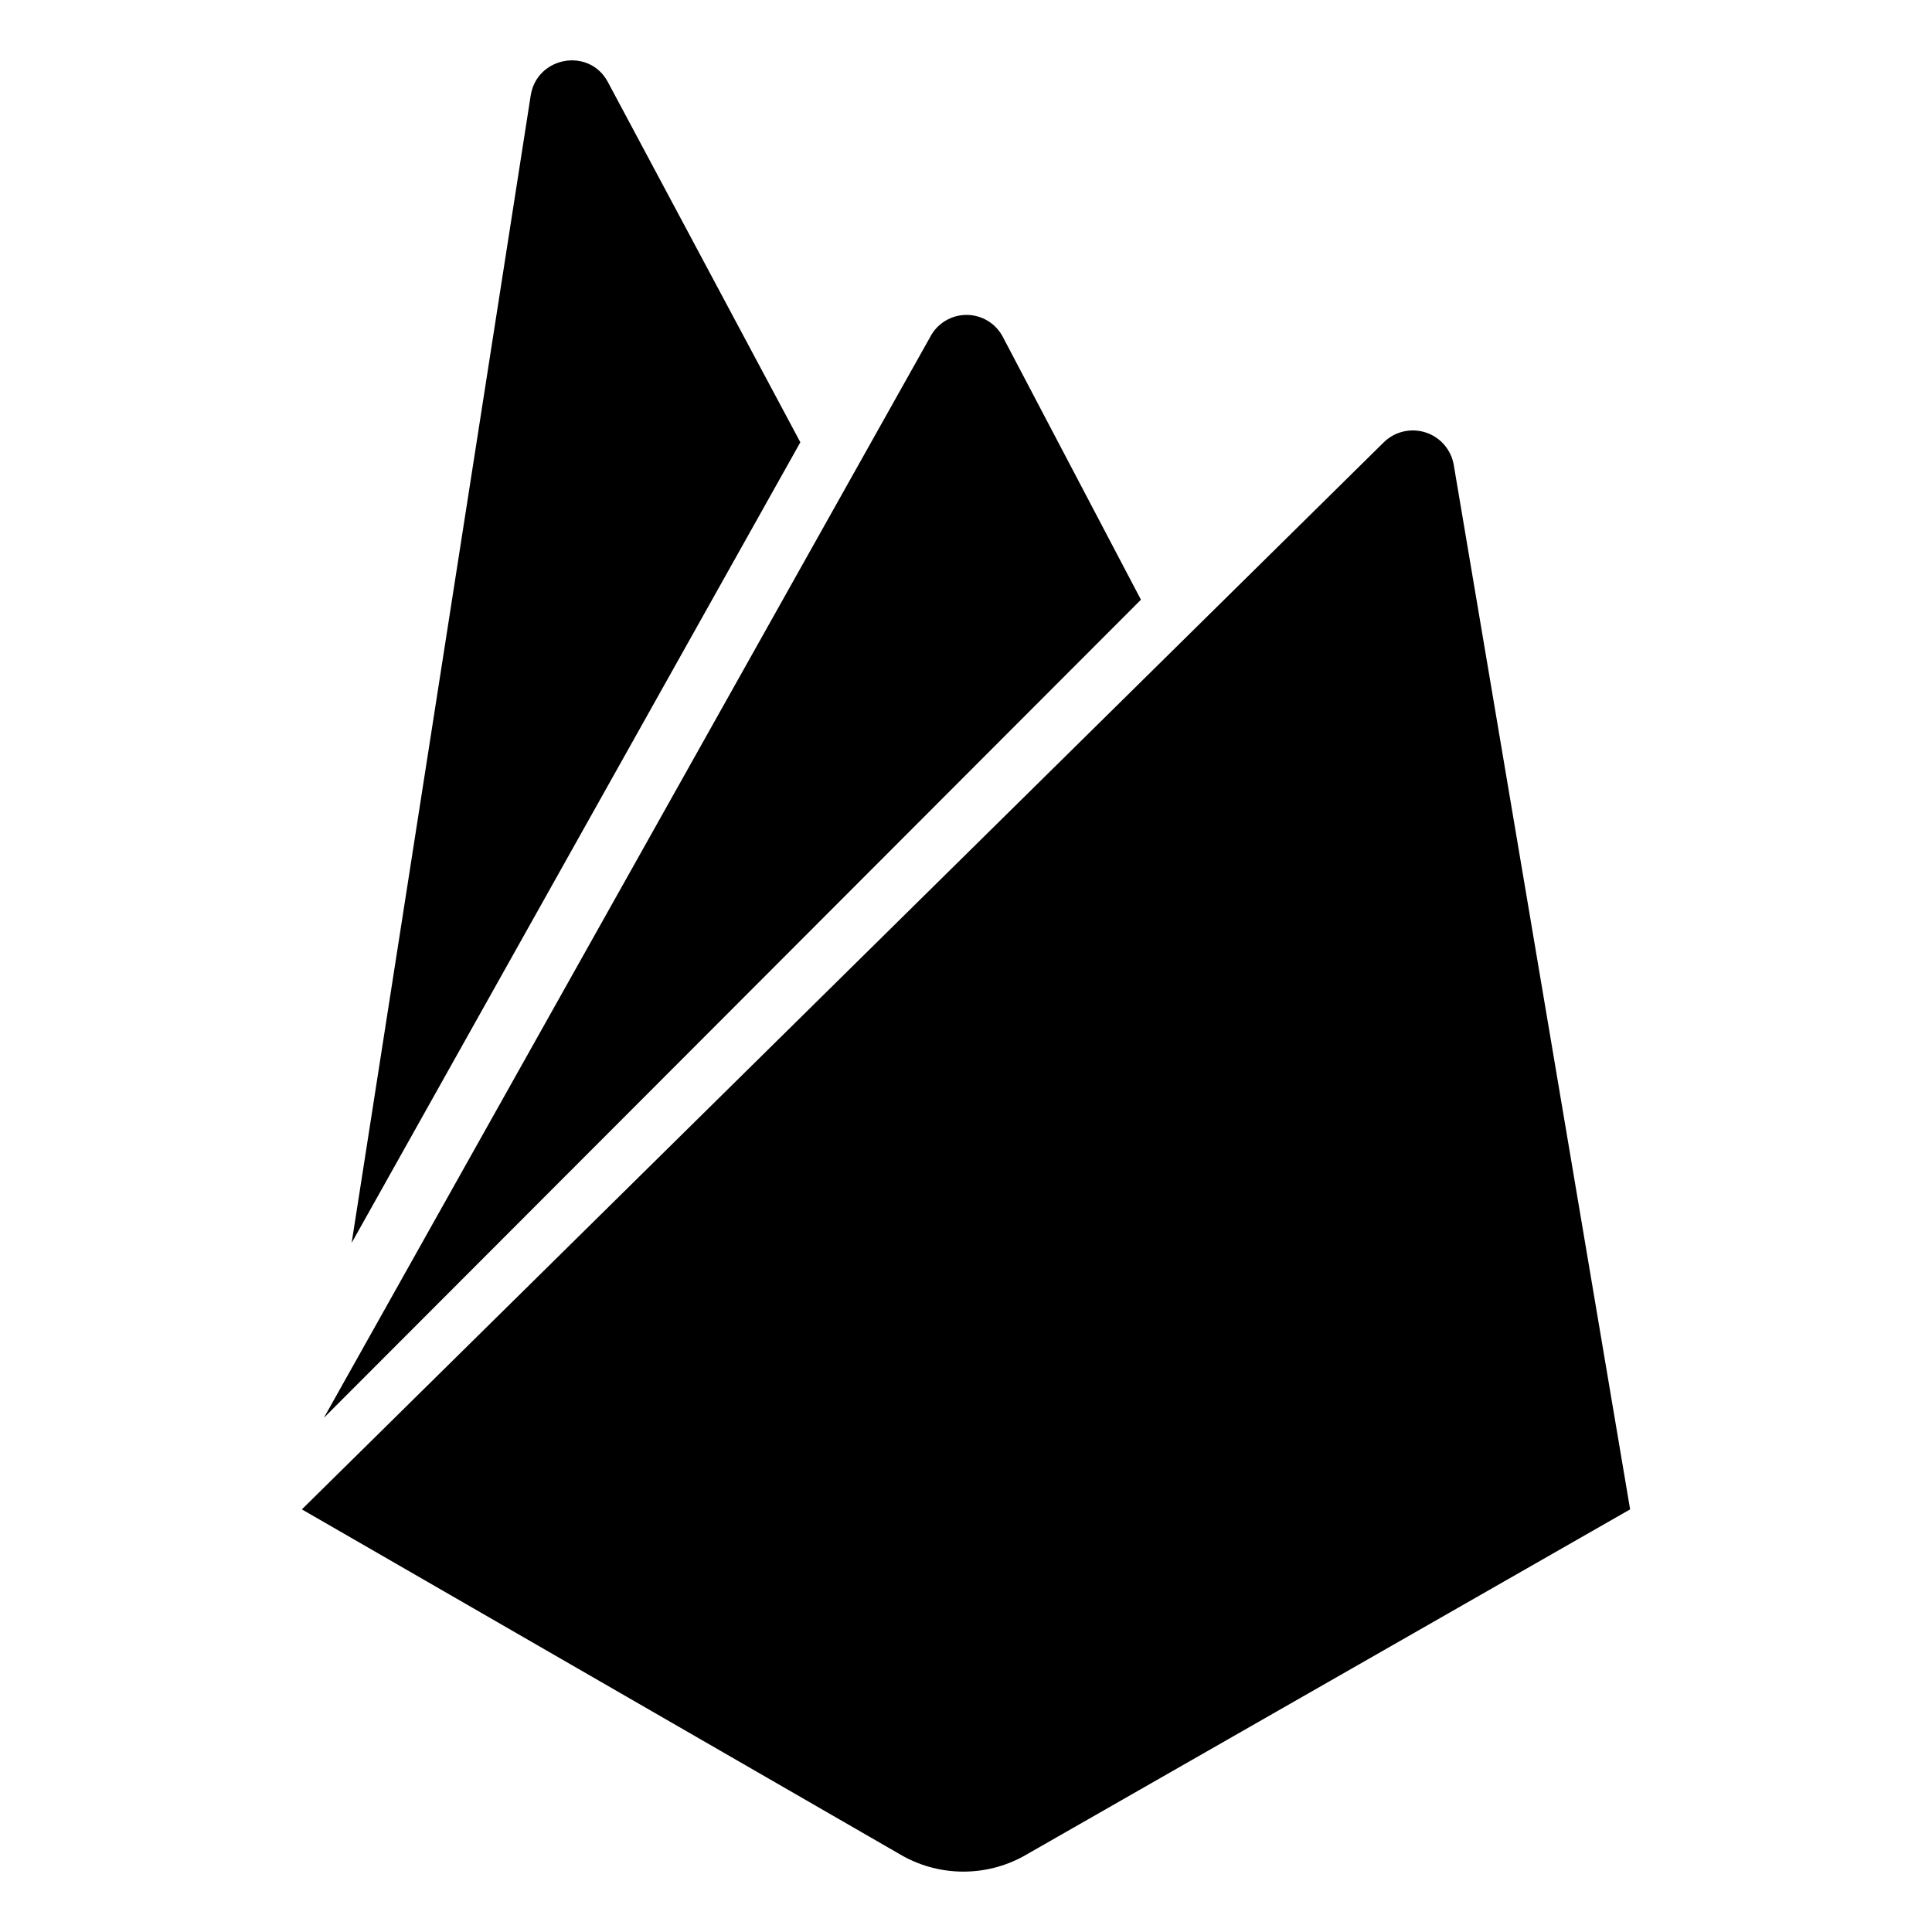
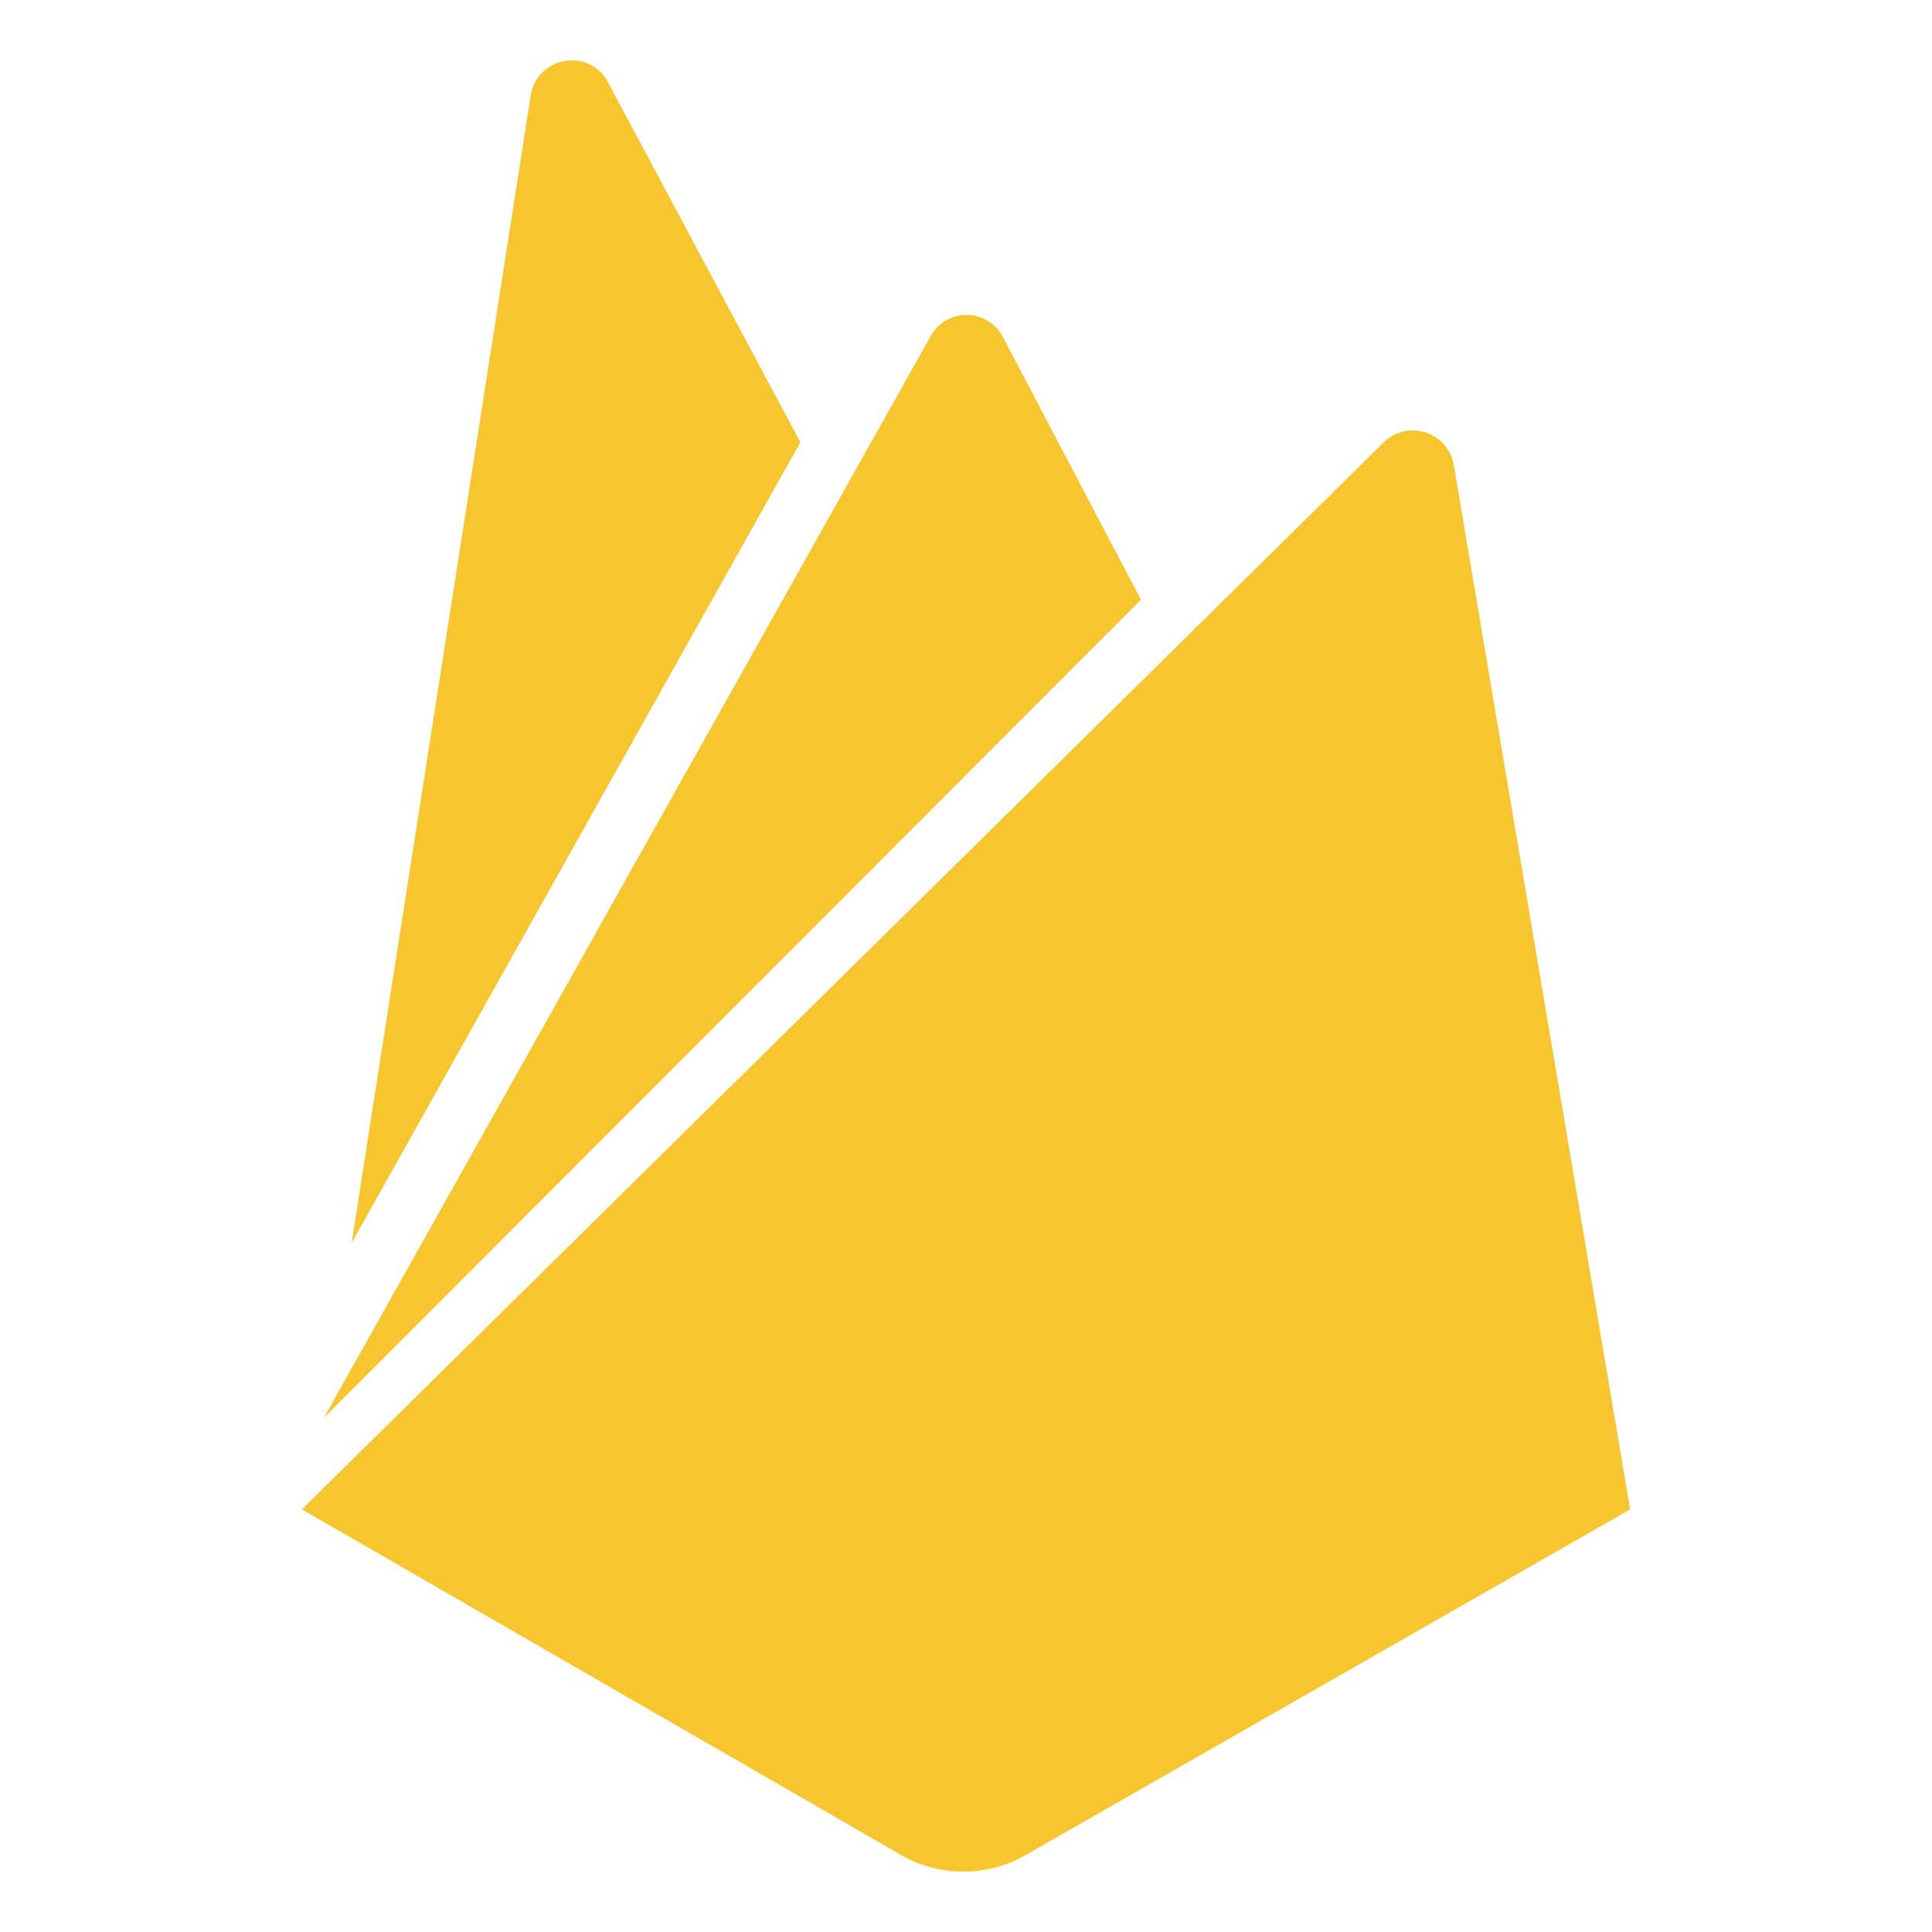
- <svg xmlns="http://www.w3.org/2000/svg" fill="#000000" width="80px" height="80px" viewBox="0 0 512 512" id="icons">
+ <svg xmlns="http://www.w3.org/2000/svg" fill="#F7C52D" width="80px" height="80px" viewBox="0 0 512 512" id="icons">
  <path id="icon" d="M93.19,329.38,140.64,25.31c1.64-10.37,15.55-12.82,20.46-3.55l51,95.45ZM432,400,385.26,123.21a11,11,0,0,0-18.54-6L80,400l159.36,91.91a33.18,33.18,0,0,0,31.91,0ZM302.36,158.93,265.82,89.39a10.86,10.86,0,0,0-19.36,0L85.83,375.74Z" />
</svg>
